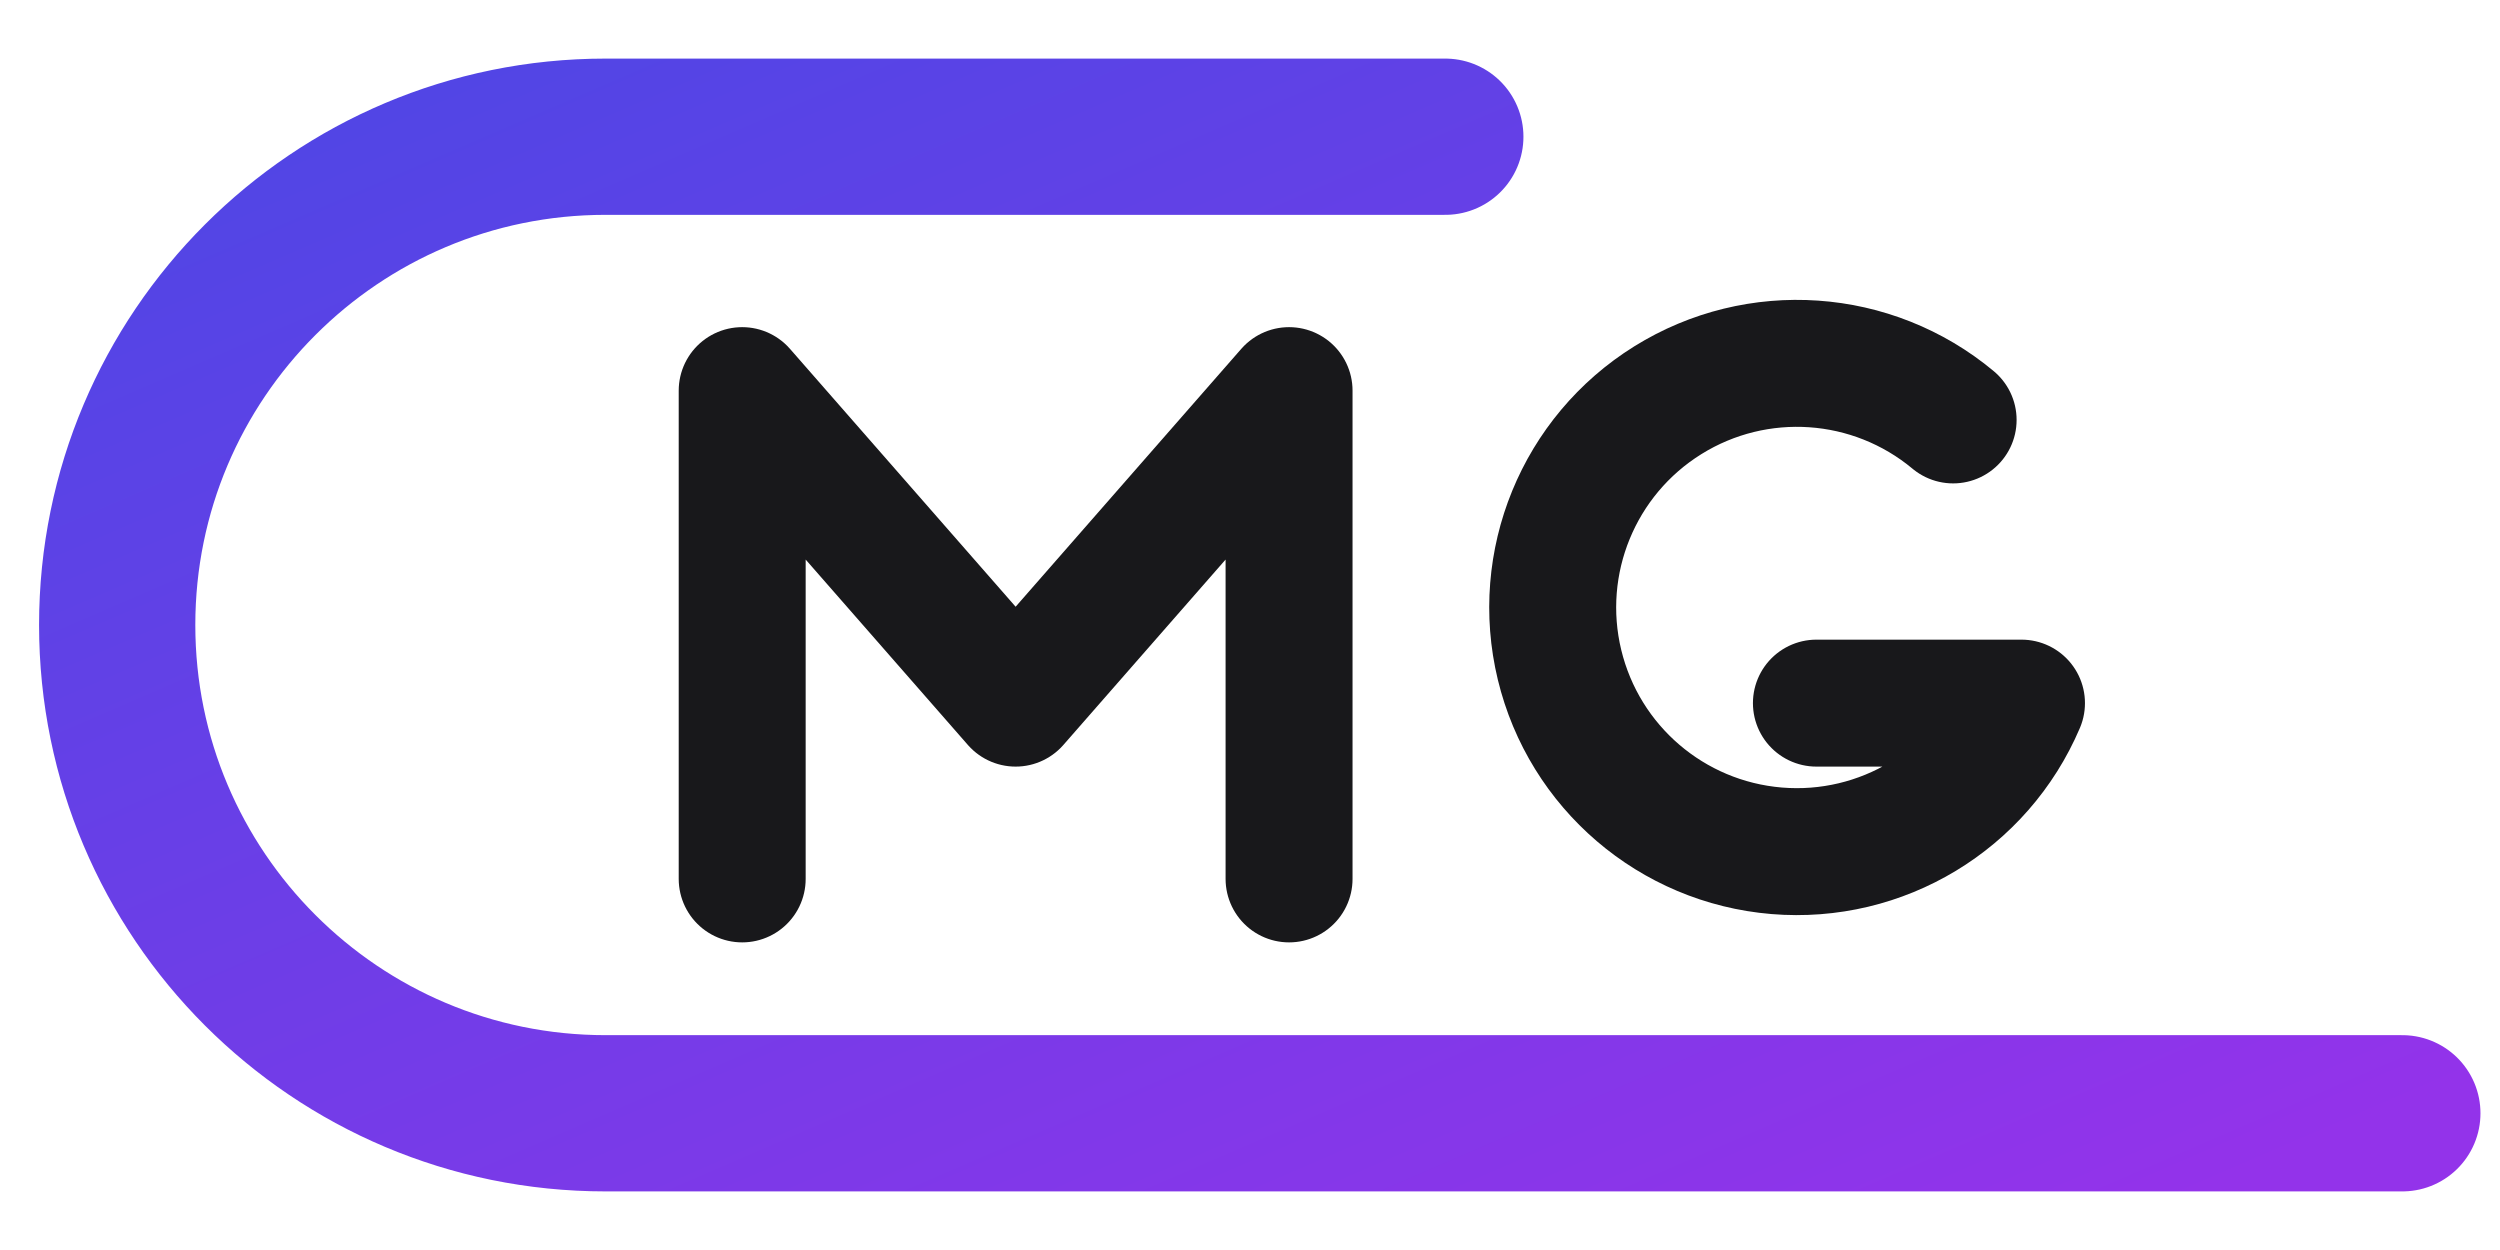
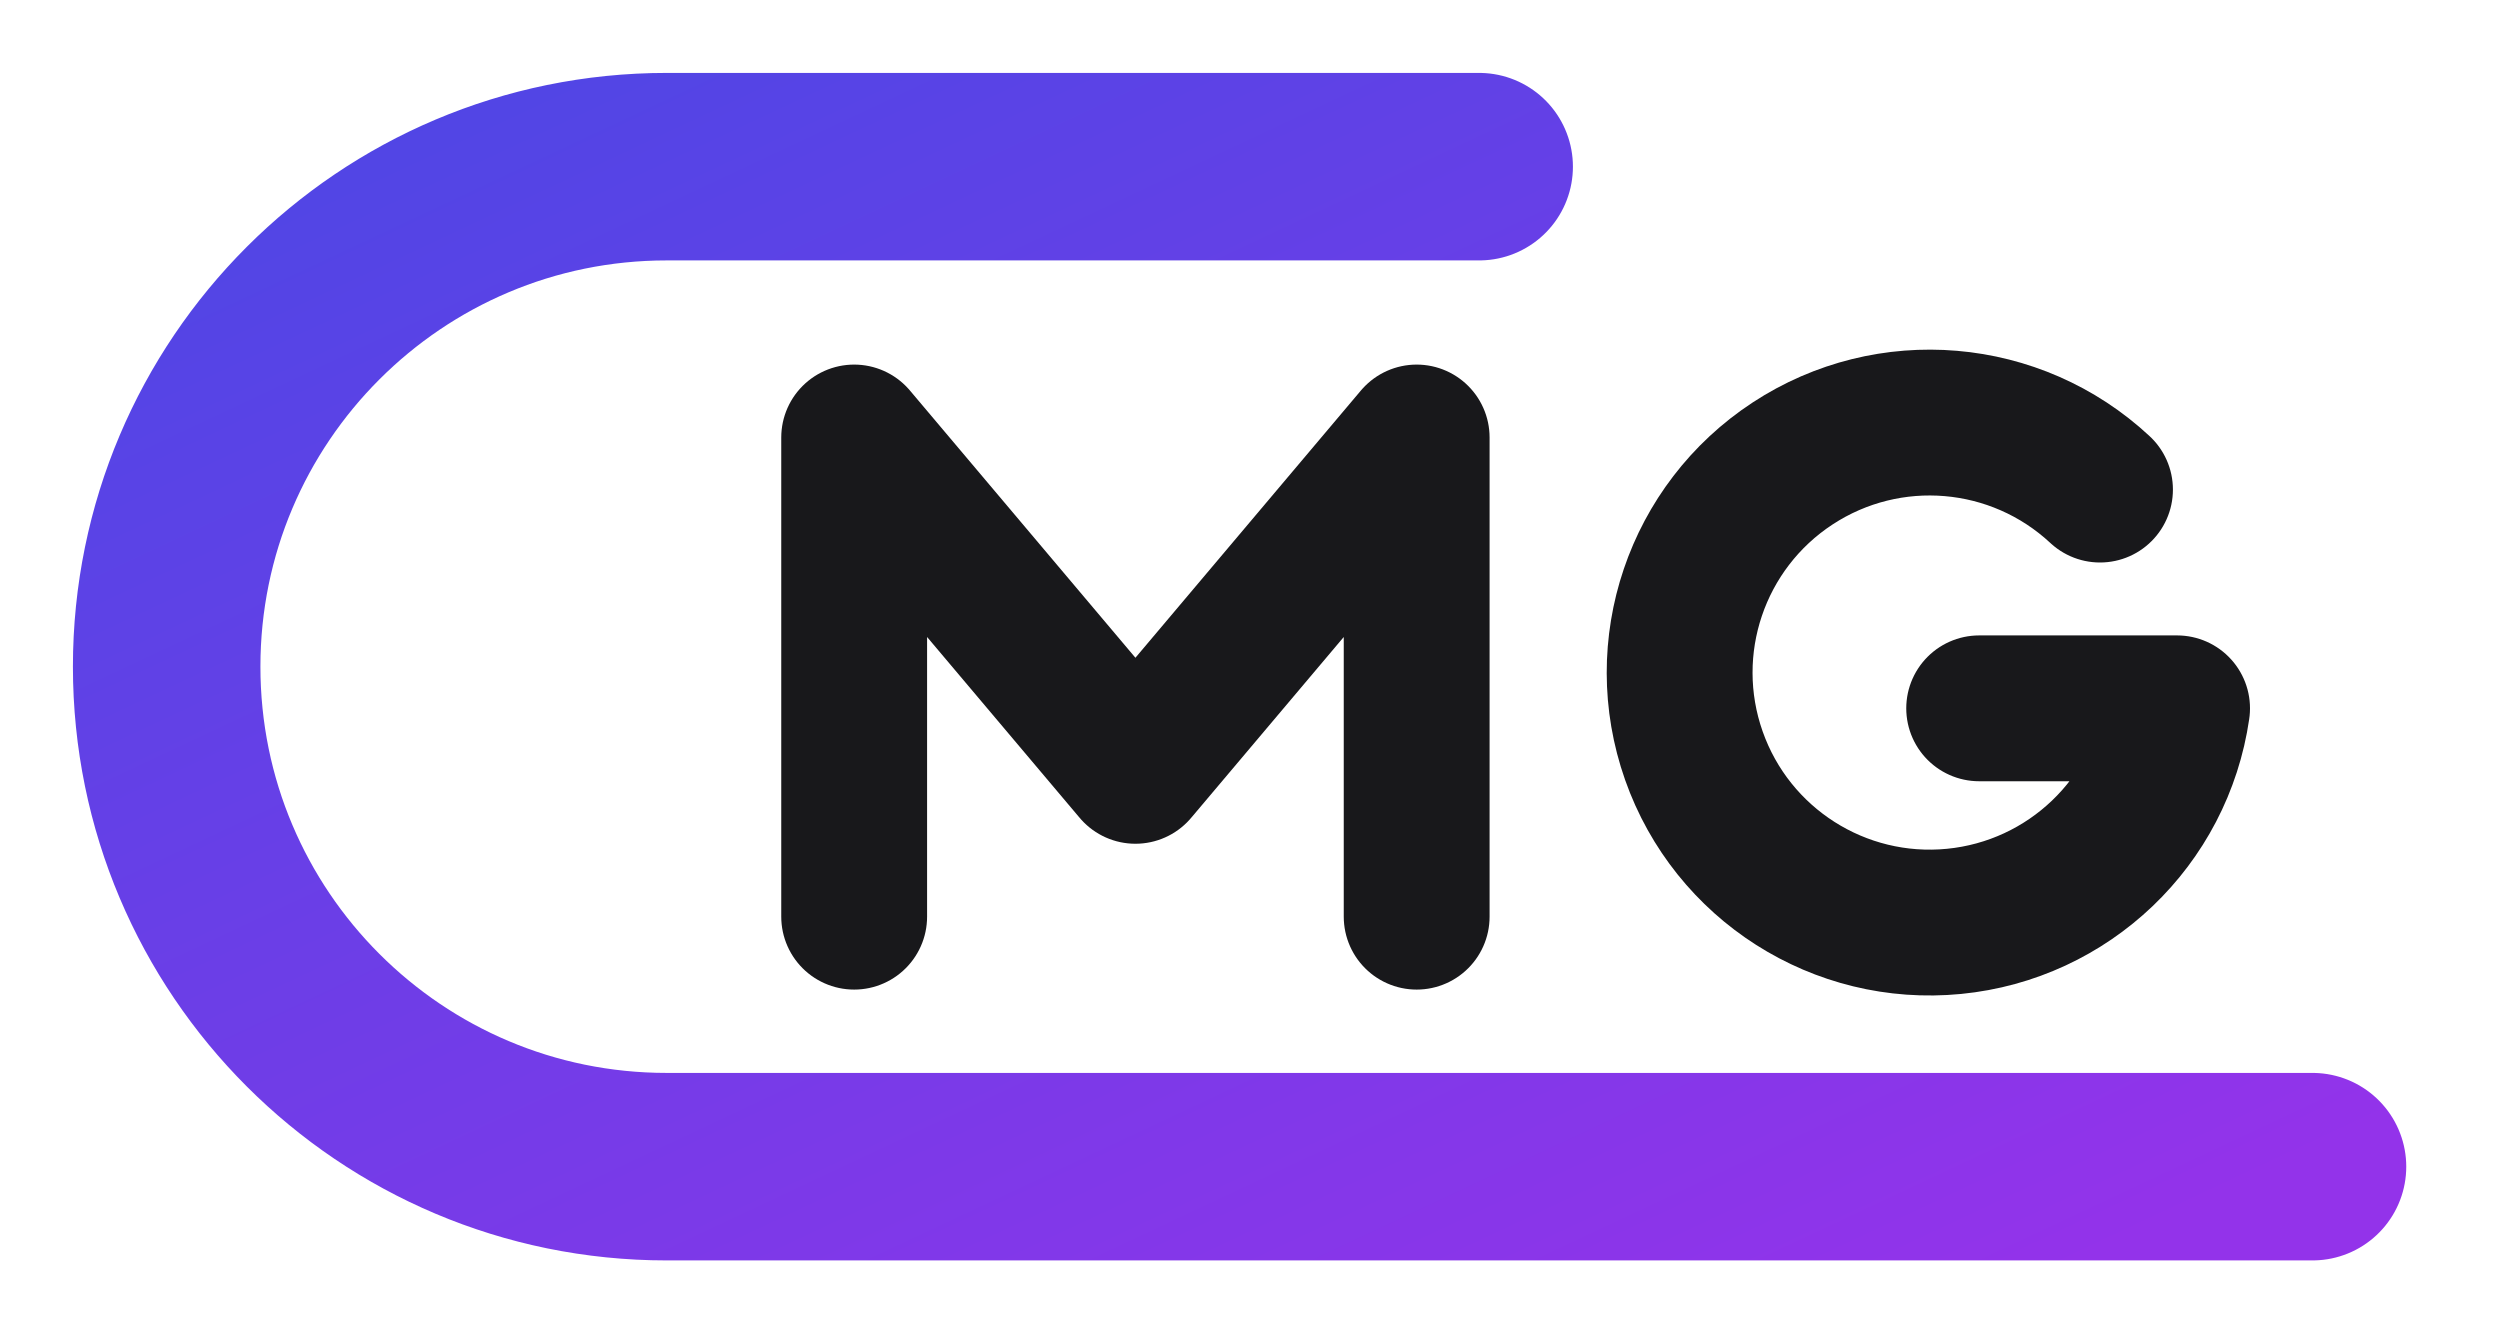
- <svg xmlns="http://www.w3.org/2000/svg" viewBox="0 0 128 64" width="256" height="128">
+ <svg xmlns="http://www.w3.org/2000/svg" viewBox="0 0 120 64" width="240" height="128">
  <defs>
    <linearGradient id="cmg-c" x1="0" y1="0" x2="1" y2="1">
      <stop offset="0" stop-color="#4f46e5" />
      <stop offset="1" stop-color="#9333ea" />
    </linearGradient>
  </defs>
-   <path d="M74 7 H31 A25 25 0 0 0 31 57 H123" fill="none" stroke="url(#cmg-c)" stroke-width="8" stroke-linecap="round" stroke-linejoin="round" />
-   <g fill="none" stroke="#18181b" stroke-width="6.5" stroke-linecap="round" stroke-linejoin="round">
-     <path d="M38 45 V20 L52 36 L66 20 V45" />
-     <path d="M100 21.5 A12.5 12.5 0 1 0 103.5 36 H93" />
+   <path d="M71 8 H32 A24 24 0 0 0 32 56 H111" fill="none" stroke="url(#cmg-c)" stroke-width="9" stroke-linecap="round" stroke-linejoin="round" />
+   <g fill="none" stroke="#18181b" stroke-width="7" stroke-linecap="round" stroke-linejoin="round">
+     <path d="M41 44 V21 L54.5 37 L68 21 V44" />
+     <path d="M100.8 23.5 A12 12 0 1 0 104.5 34 H95" />
  </g>
</svg>
